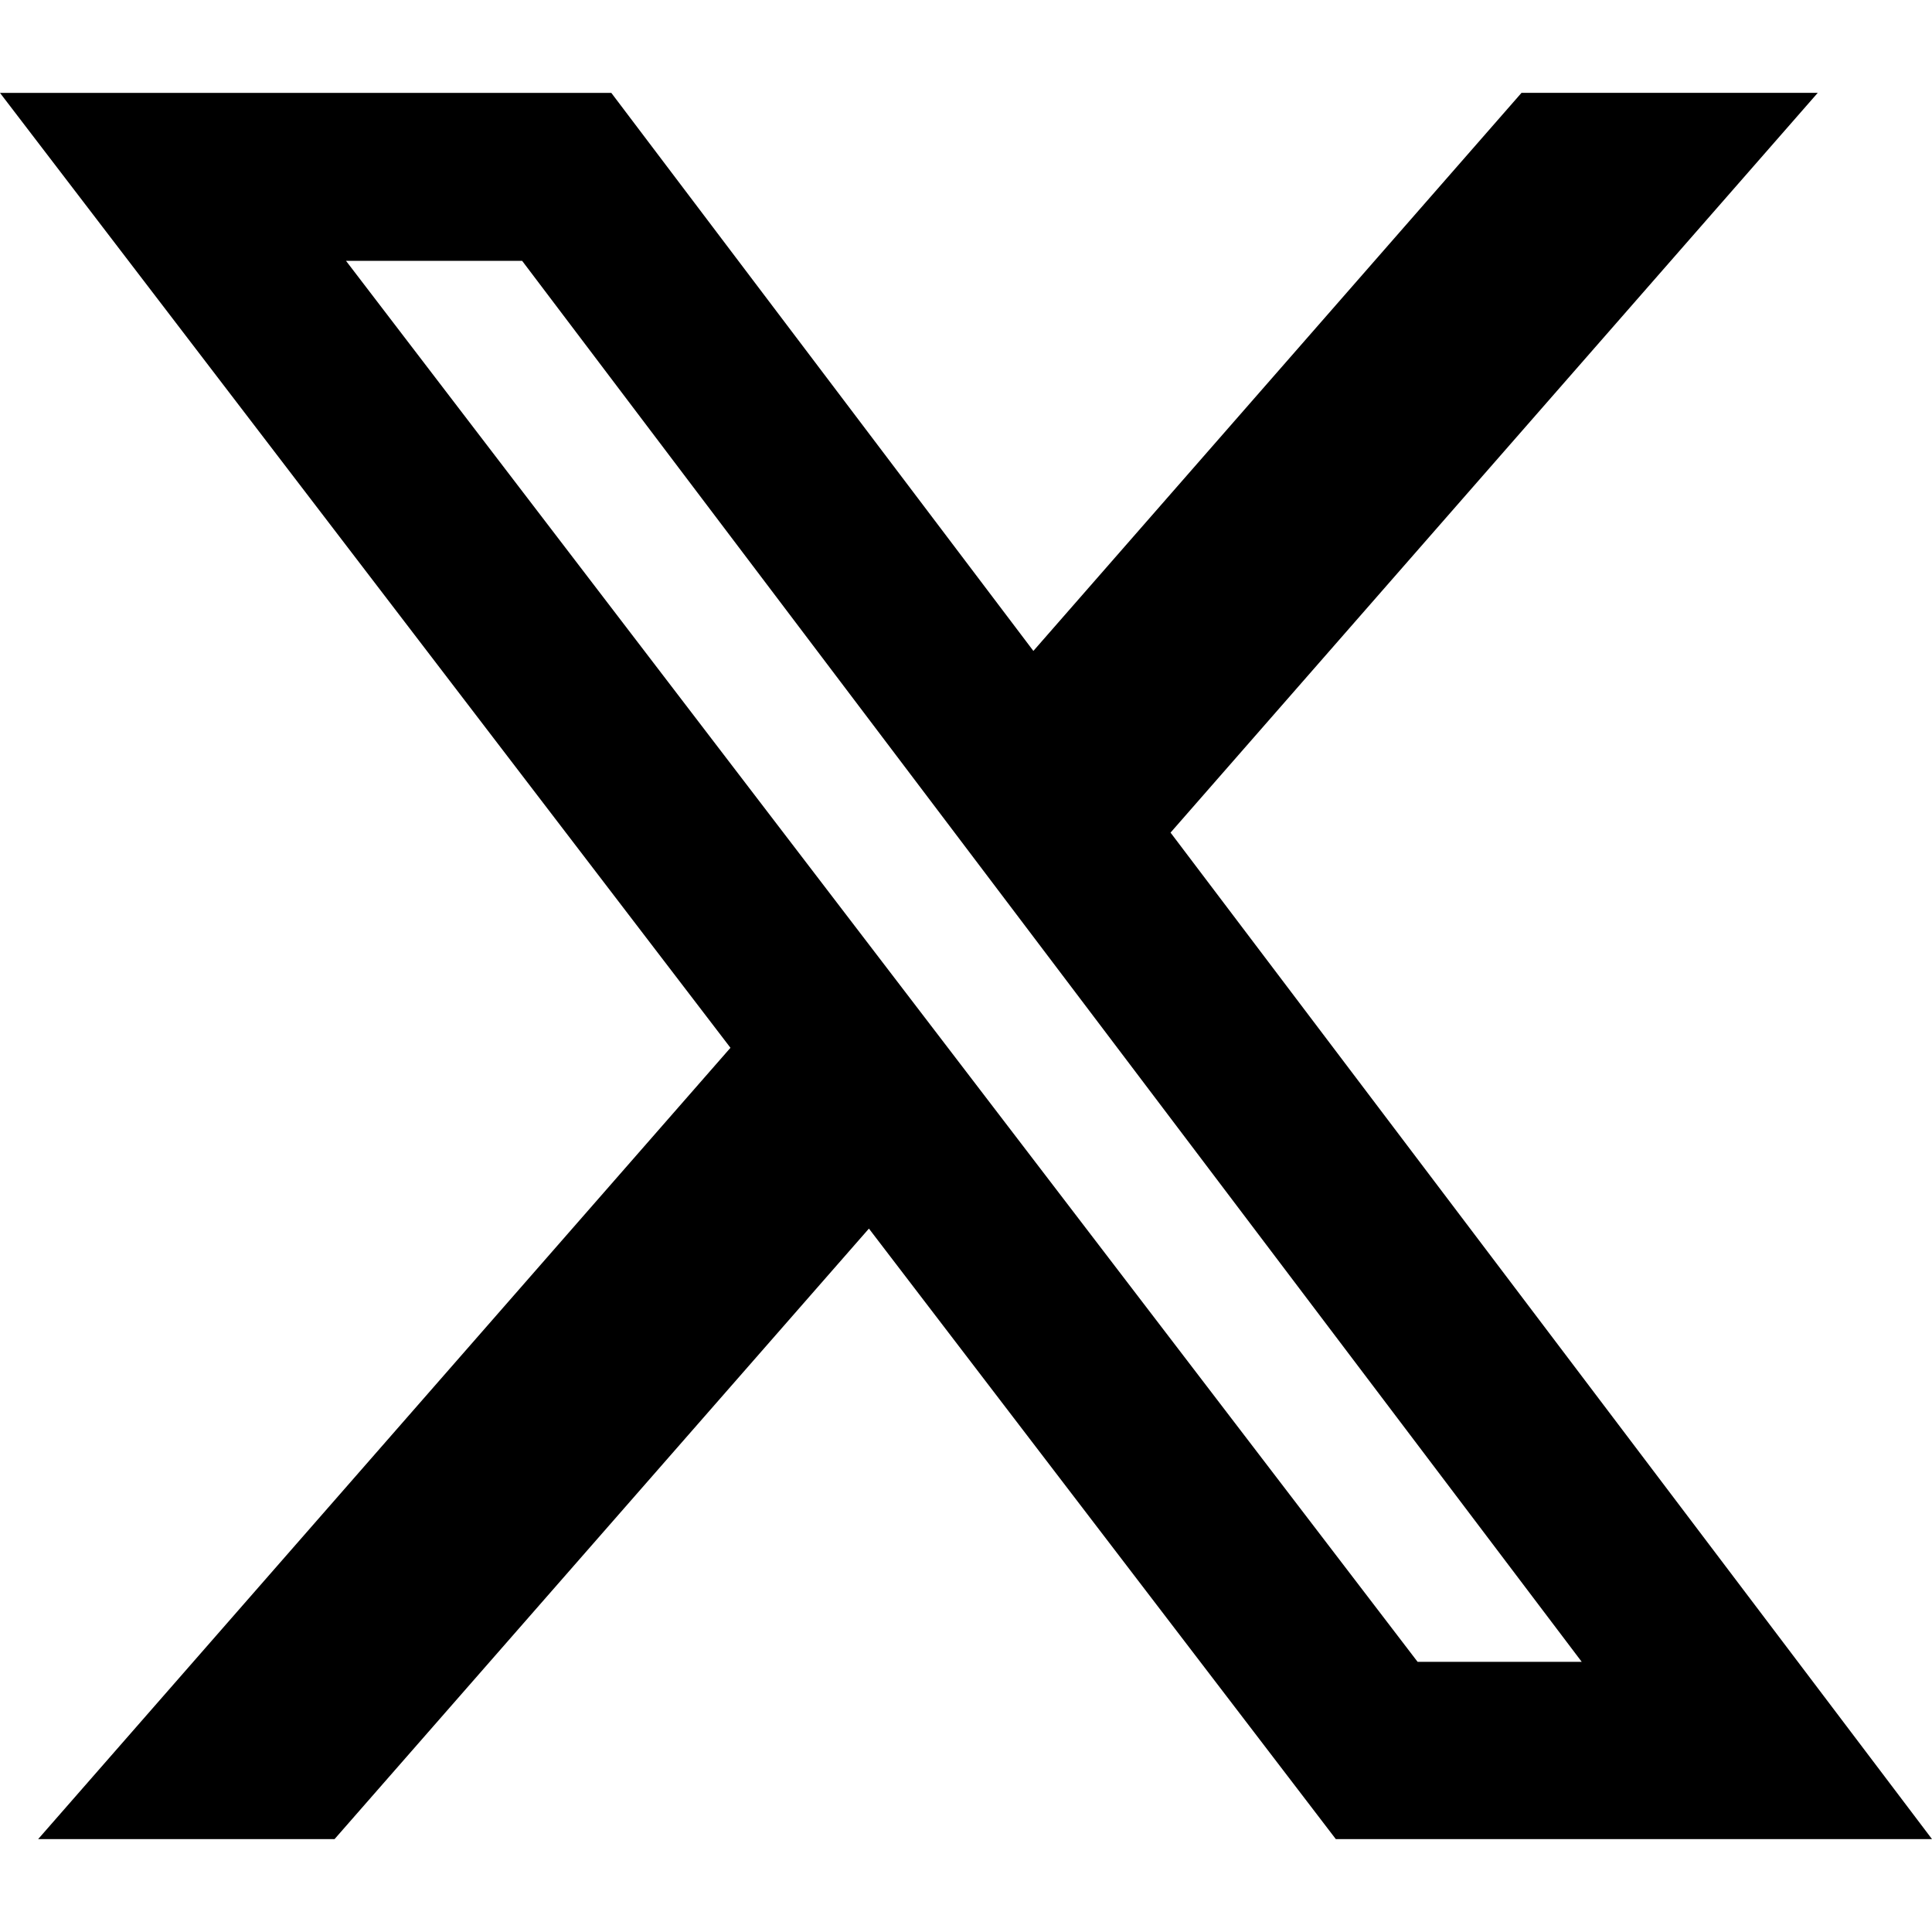
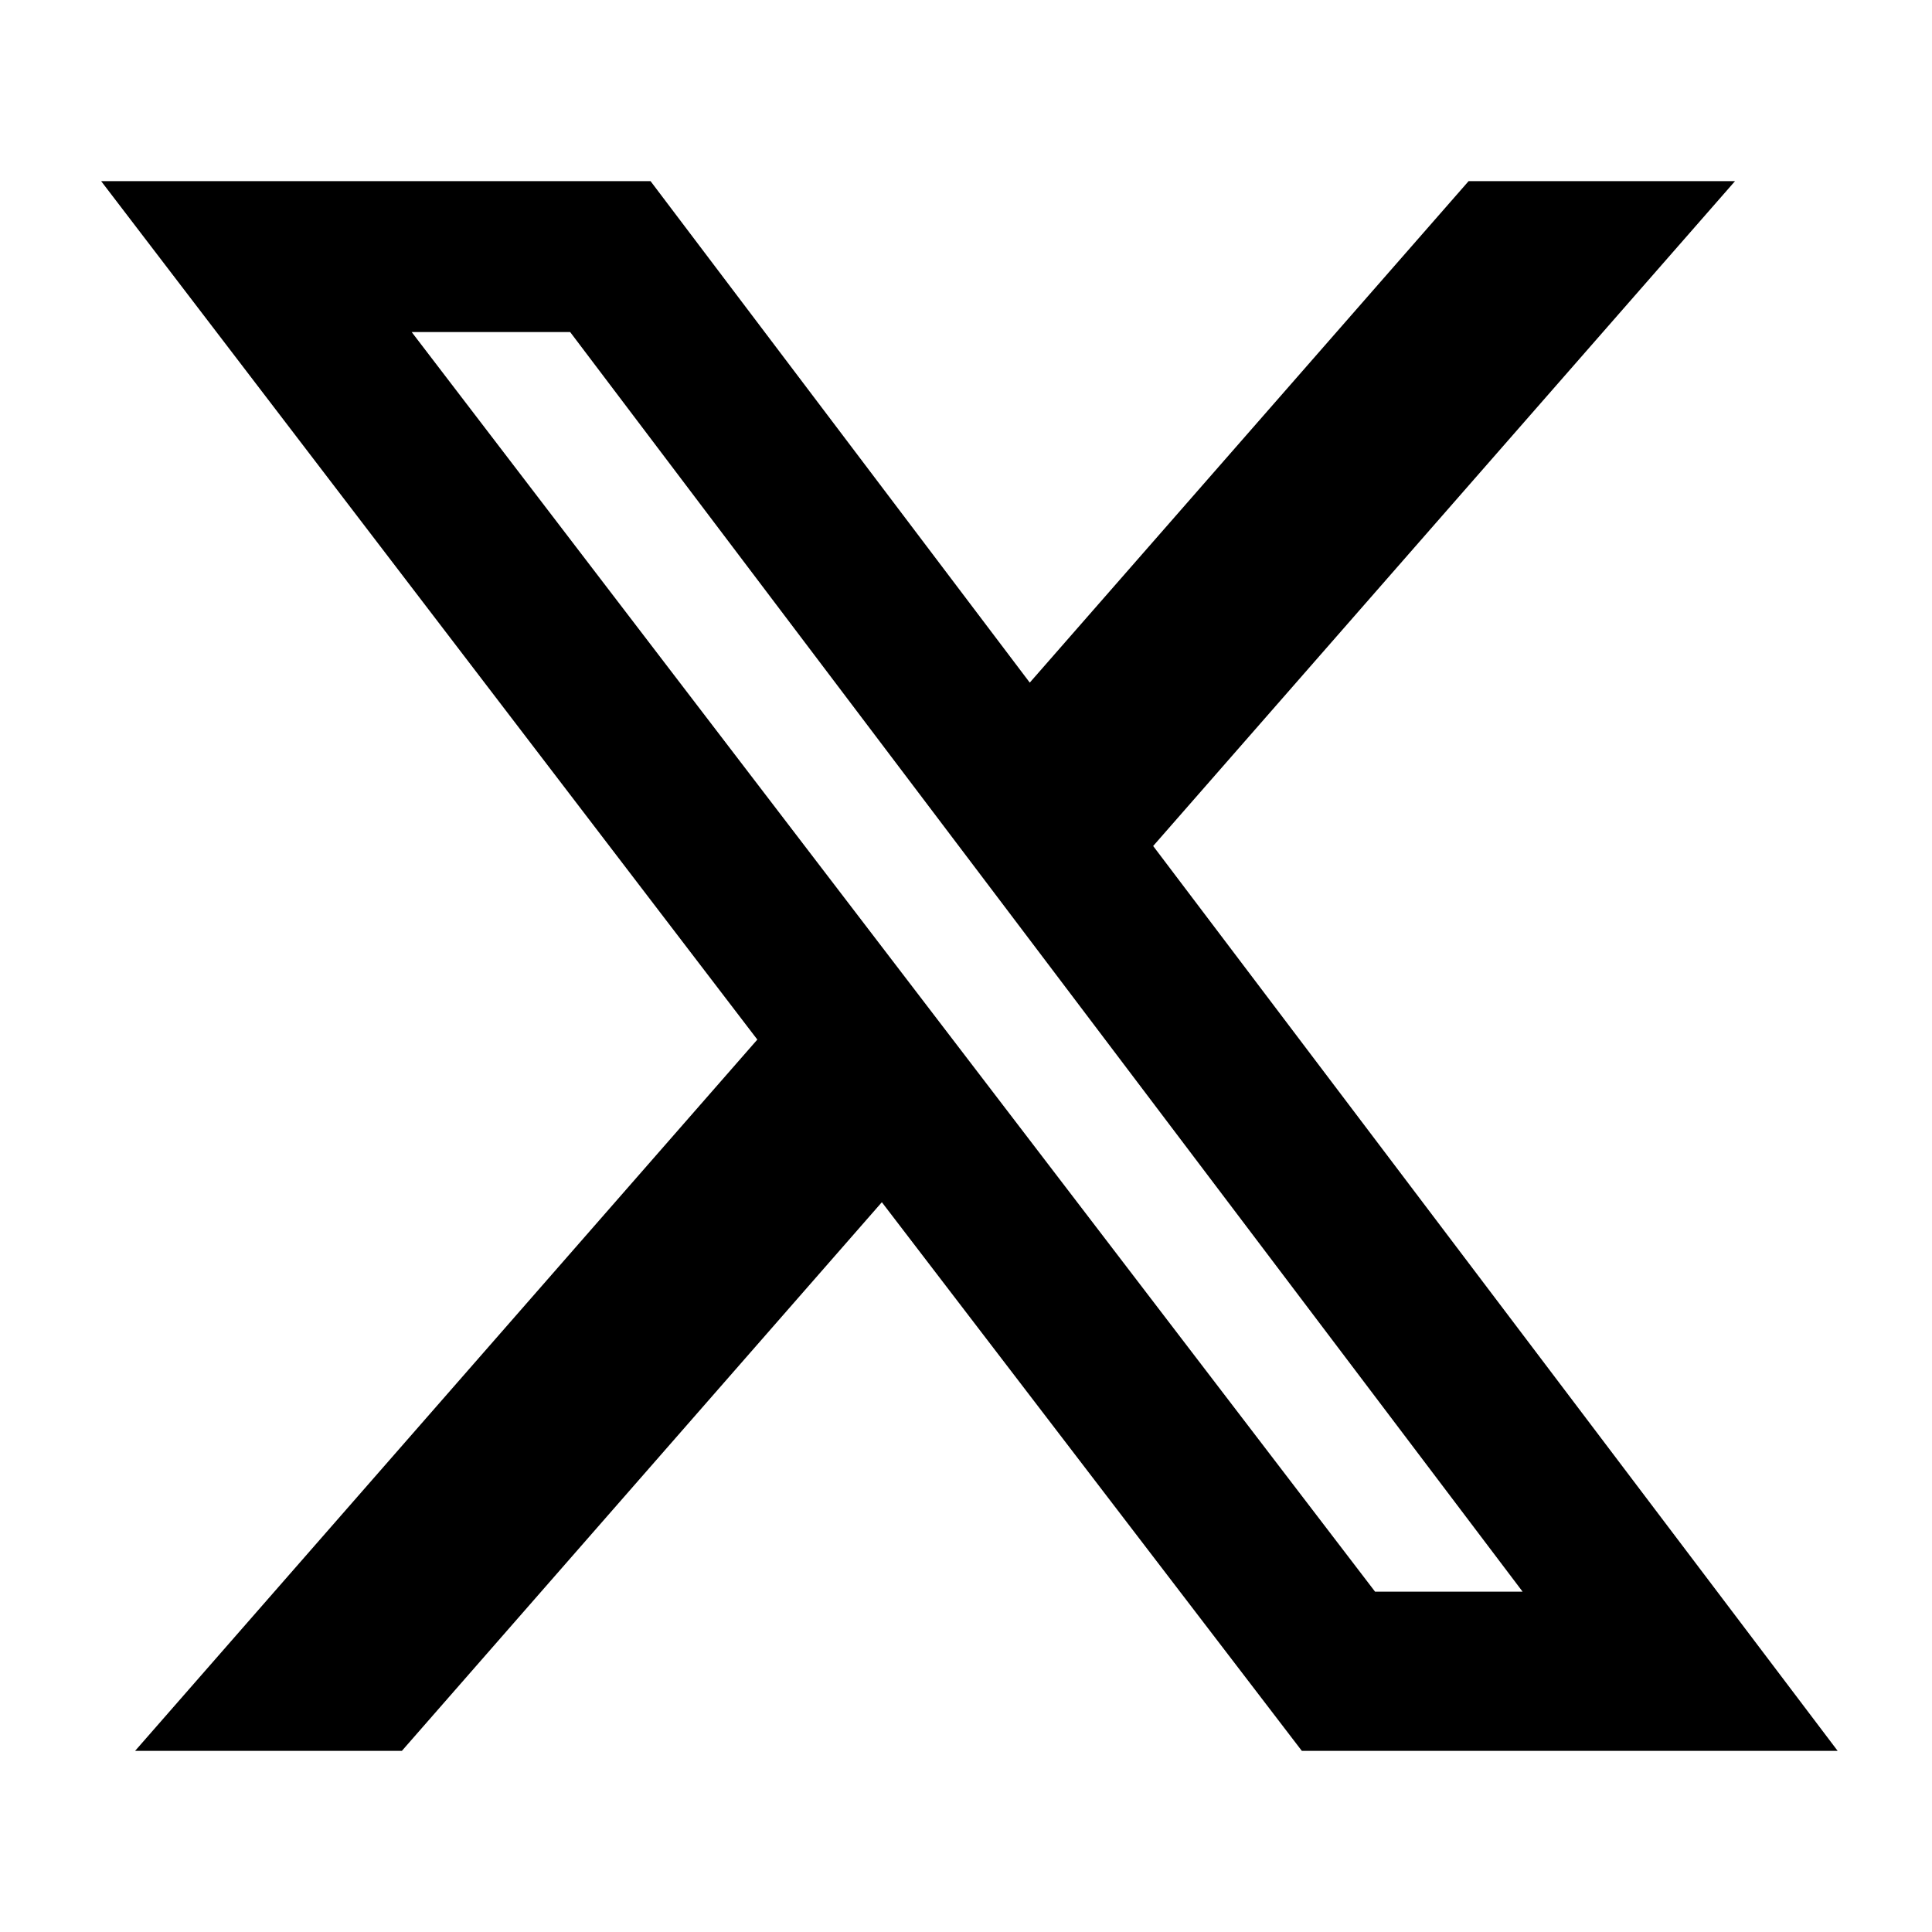
- <svg xmlns="http://www.w3.org/2000/svg" role="img" viewBox="0 0 24 24">
-   <path d="M18.901 1.153h3.68l-8.04 9.19L24 22.846h-7.406l-5.8-7.584-6.638 7.584H.474l8.6-9.83L0 1.154h7.594l5.243 6.932ZM17.61 20.644h2.039L6.486 3.24H4.298Z" />
+ <svg xmlns="http://www.w3.org/2000/svg" class="e-font-icon-svg e-fab-x-twitter" viewBox="0 0 512 512">
+   <path d="M389.2 48h70.6L305.6 224.2 487 464H345L233.7 318.6 106.5 464H35.8L200.7 275.5 26.8 48H172.4L272.9 180.9 389.2 48zM364.4 421.8h39.1L151.1 88h-42L364.4 421.8z" />
</svg>
